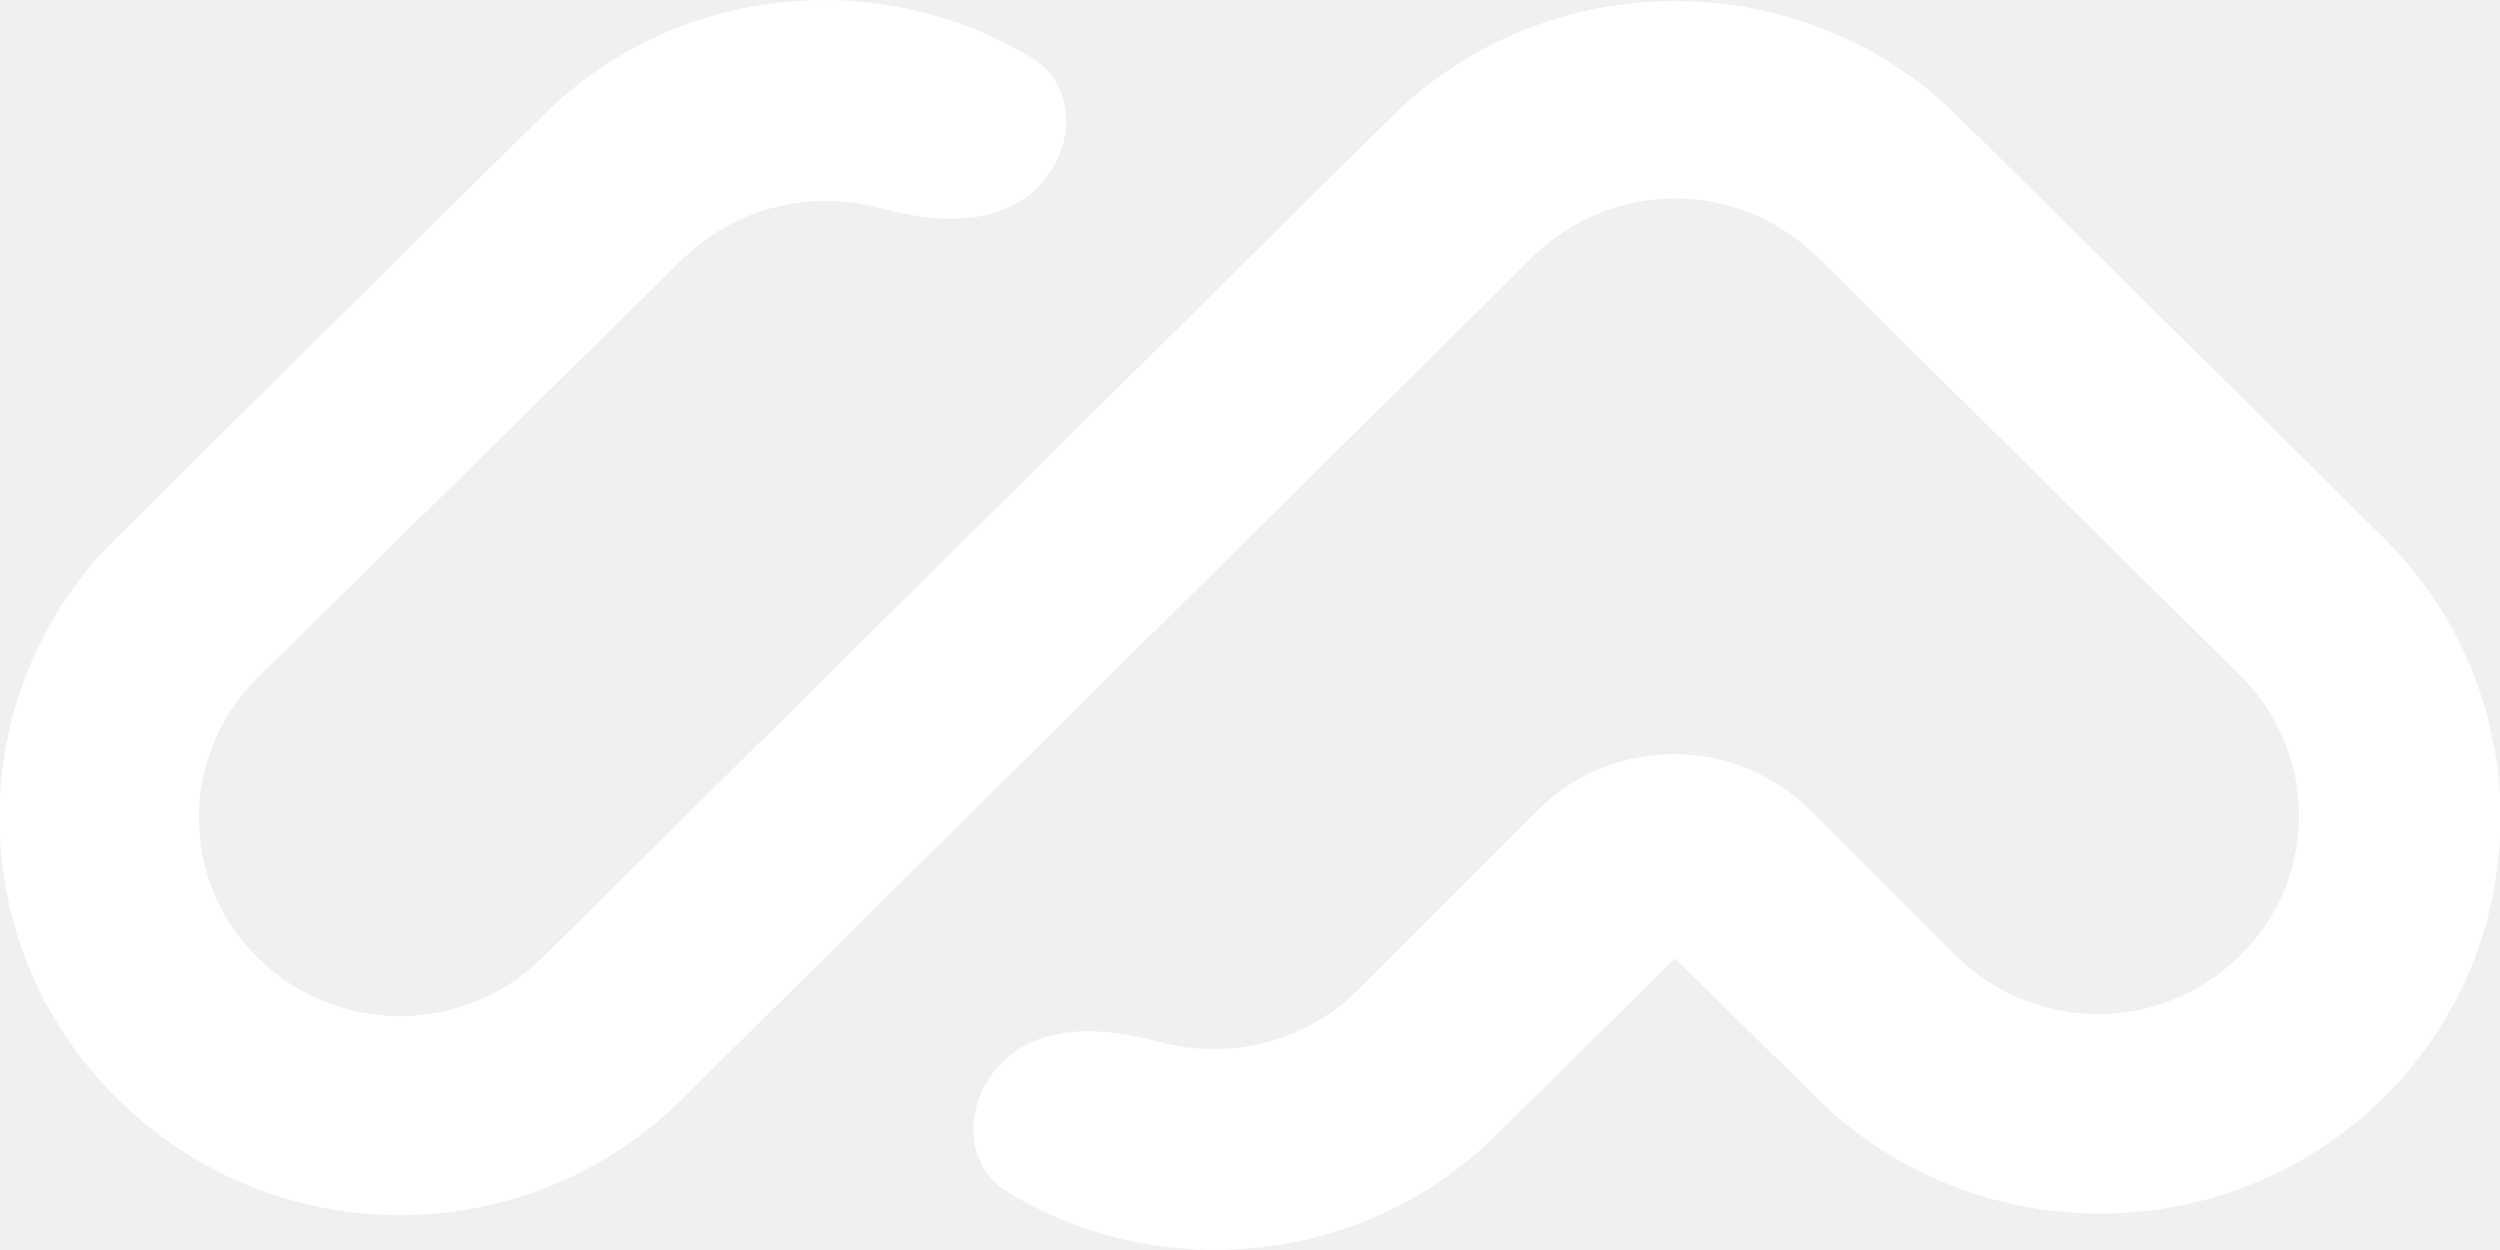
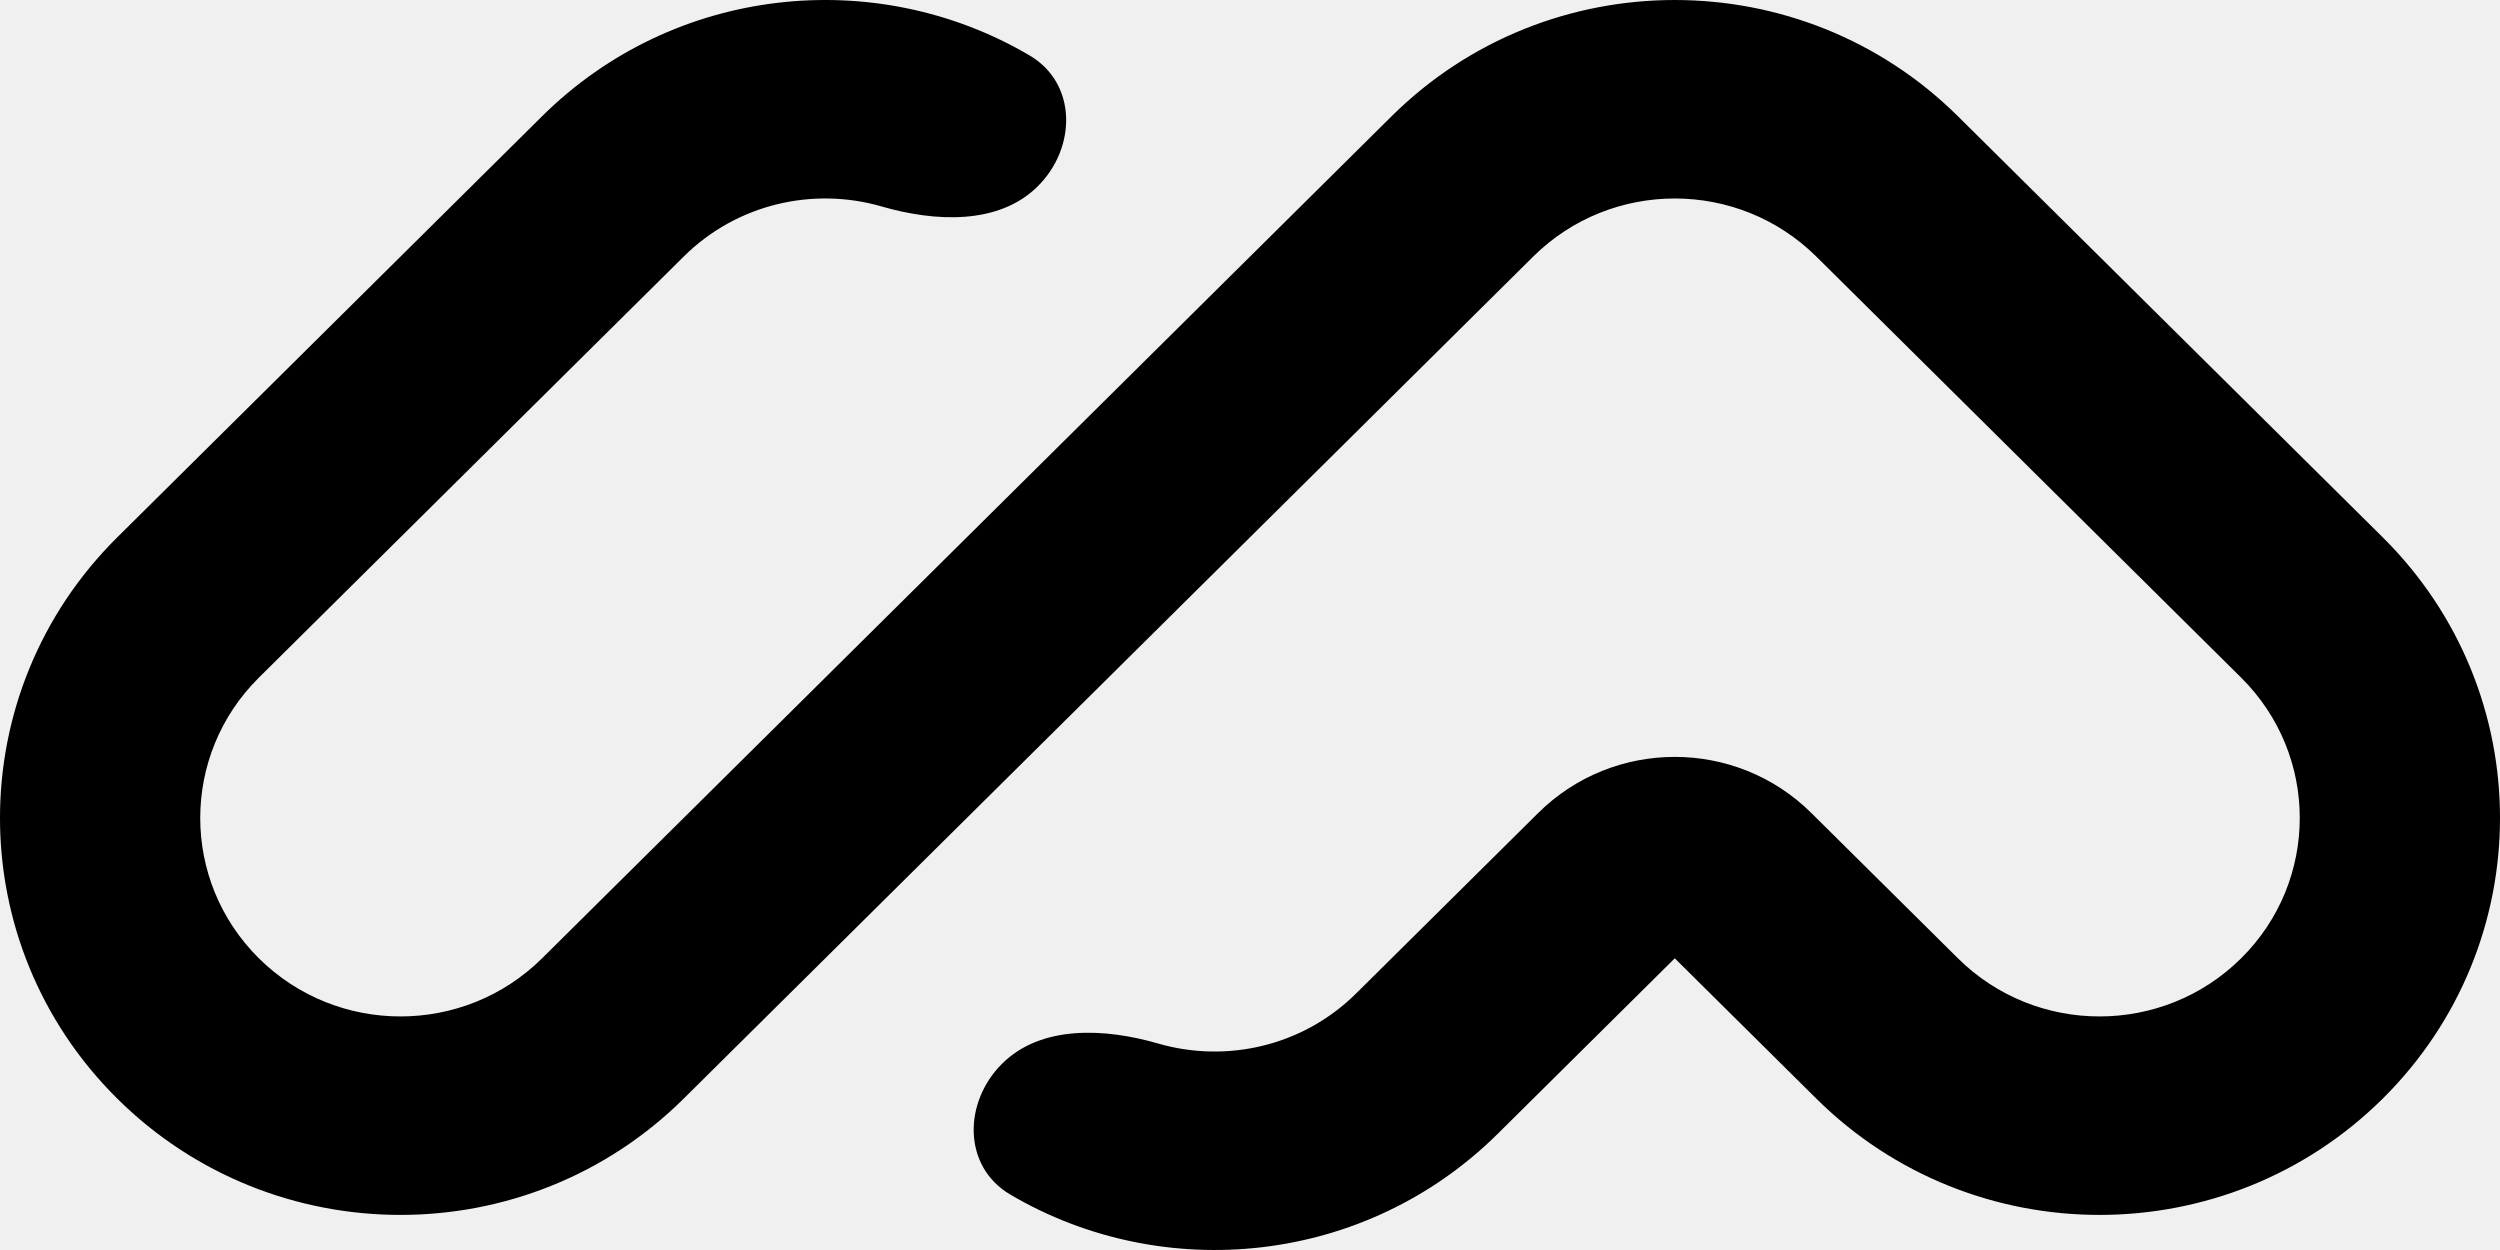
- <svg xmlns="http://www.w3.org/2000/svg" version="1.1" id="Layer_1" x="0px" y="0px" viewBox="0 0 120 60" style="enable-background:new 0 0 120 60;" xml:space="preserve">
-   <style type="text/css">
-   .st0{fill-rule:evenodd;clip-rule:evenodd;fill:#FFFFFF;}
-  </style>
-   <path class="st0" d="M5.6,52.7c-7.5-7.4-7.5-19.5,0-26.9L26,5.6c6.3-6.3,16-7.3,23.4-2.9c2.3,1.3,2.3,4.4,0.4,6.3  c-1.9,1.9-4.9,1.7-7.5,1c-3.3-0.9-6.9-0.1-9.5,2.4L12.4,32.5c-3.8,3.7-3.8,9.8,0,13.5c3.8,3.7,9.8,3.7,13.6,0L66.8,5.6  c7.5-7.4,19.7-7.4,27.2,0l20.4,20.2c7.5,7.4,7.5,19.5,0,26.9c-7.5,7.4-19.7,7.4-27.2,0L80.4,46l-8.5,8.4c-6.3,6.3-16,7.3-23.4,2.9  c-2.3-1.3-2.3-4.4-0.4-6.3c1.9-1.9,4.9-1.7,7.5-1c3.3,0.9,6.9,0.1,9.5-2.4l8.7-8.7c3.6-3.6,9.5-3.6,13.1,0l7,7  c3.8,3.7,9.8,3.7,13.6,0c3.8-3.7,3.8-9.8,0-13.5L87.2,12.3c-3.8-3.7-9.8-3.7-13.6,0L32.8,52.7C25.3,60.2,13.1,60.2,5.6,52.7z">
+ <svg xmlns="http://www.w3.org/2000/svg" width="120" height="60" viewBox="0 0 120 60" fill="none">
+   <path fill-rule="evenodd" clip-rule="evenodd" d="M5.63 52.735C-1.877 45.294 -1.877 33.231 5.63 25.79L26.019 5.581C32.365 -0.709 42.044 -1.682 49.421 2.662C51.703 4.006 51.683 7.089 49.806 8.949C47.929 10.809 44.866 10.649 42.318 9.91C39.056 8.965 35.388 9.767 32.815 12.317L12.426 32.526C8.673 36.247 8.673 42.279 12.426 45.999C16.18 49.719 22.265 49.719 26.019 45.999L66.796 5.581C74.303 -1.86 86.474 -1.86 93.981 5.581L114.37 25.79C121.877 33.231 121.877 45.295 114.37 52.735C106.863 60.176 94.692 60.176 87.185 52.735L80.389 45.999L71.894 54.419C65.548 60.709 55.869 61.682 48.492 57.338C46.21 55.994 46.23 52.911 48.107 51.051C49.983 49.191 53.047 49.351 55.594 50.09C58.856 51.035 62.525 50.233 65.097 47.683L73.835 39.022C77.455 35.434 83.323 35.434 86.942 39.022L93.981 45.999C97.735 49.719 103.82 49.719 107.574 45.999C111.327 42.279 111.327 36.247 107.574 32.526L87.185 12.317C83.431 8.597 77.346 8.597 73.592 12.317L32.815 52.736C25.308 60.176 13.137 60.176 5.63 52.735Z" fill="black">
 </path>
</svg>
